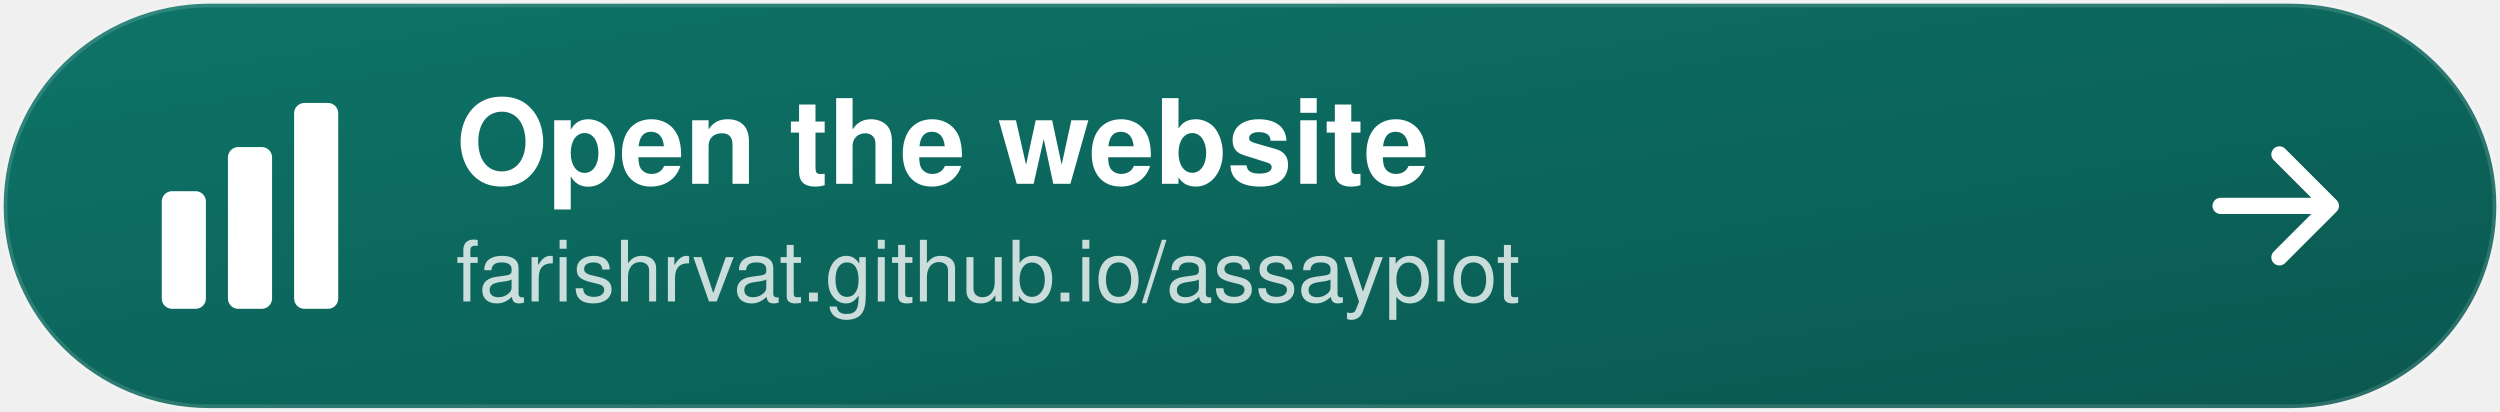
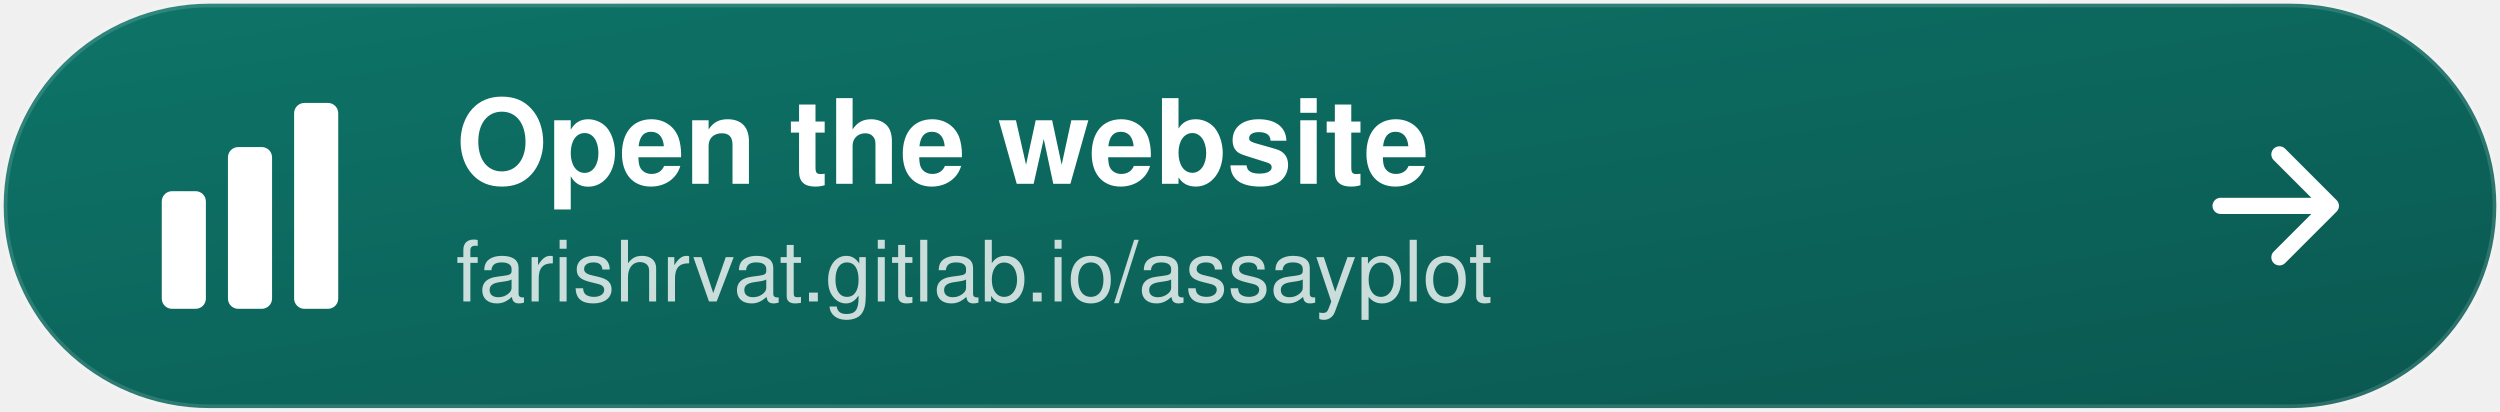
- <svg xmlns="http://www.w3.org/2000/svg" width="340" height="56" viewBox="0 0 340 56" role="img" aria-label="Open the website: farishrvat.github.io/assayplot">
+ <svg xmlns="http://www.w3.org/2000/svg" width="340" height="56" viewBox="0 0 340 56" role="img" aria-label="Open the website: farishrvat.gitlab.io/assayplot">
  <defs>
    <linearGradient id="fill" x1="0" y1="0" x2="1" y2="1">
      <stop offset="0" stop-color="#0E7468" />
      <stop offset="1" stop-color="#0A5850" />
    </linearGradient>
  </defs>
  <rect x="0.5" y="0.5" width="339" height="55" rx="28" fill="url(#fill)" />
  <rect x="0.5" y="0.5" width="339" height="55" rx="28" fill="none" stroke="#FFFFFF" stroke-opacity="0.14" />
  <g transform="translate(22 14)" fill="#FFFFFF">
    <rect x="0" y="12" width="6" height="16" rx="1.4" />
    <rect x="9" y="6" width="6" height="22" rx="1.4" />
    <rect x="18" y="0" width="6" height="28" rx="1.4" />
  </g>
  <text x="62" y="25" fill="#FFFFFF" font-family="-apple-system, BlinkMacSystemFont, 'Segoe UI', Helvetica, Arial, sans-serif" font-size="16" font-weight="650">Open the website</text>
-   <text x="62" y="41" fill="#FFFFFF" fill-opacity="0.78" font-family="-apple-system, BlinkMacSystemFont, 'Segoe UI', Helvetica, Arial, sans-serif" font-size="11.5">farishrvat.github.io/assayplot</text>
+   <text x="62" y="41" fill="#FFFFFF" fill-opacity="0.78" font-family="-apple-system, BlinkMacSystemFont, 'Segoe UI', Helvetica, Arial, sans-serif" font-size="11.5">farishrvat.gitlab.io/assayplot</text>
  <path d="M302 28h14M310 21l7 7-7 7" fill="none" stroke="#FFFFFF" stroke-width="2.2" stroke-linecap="round" stroke-linejoin="round" />
</svg>
